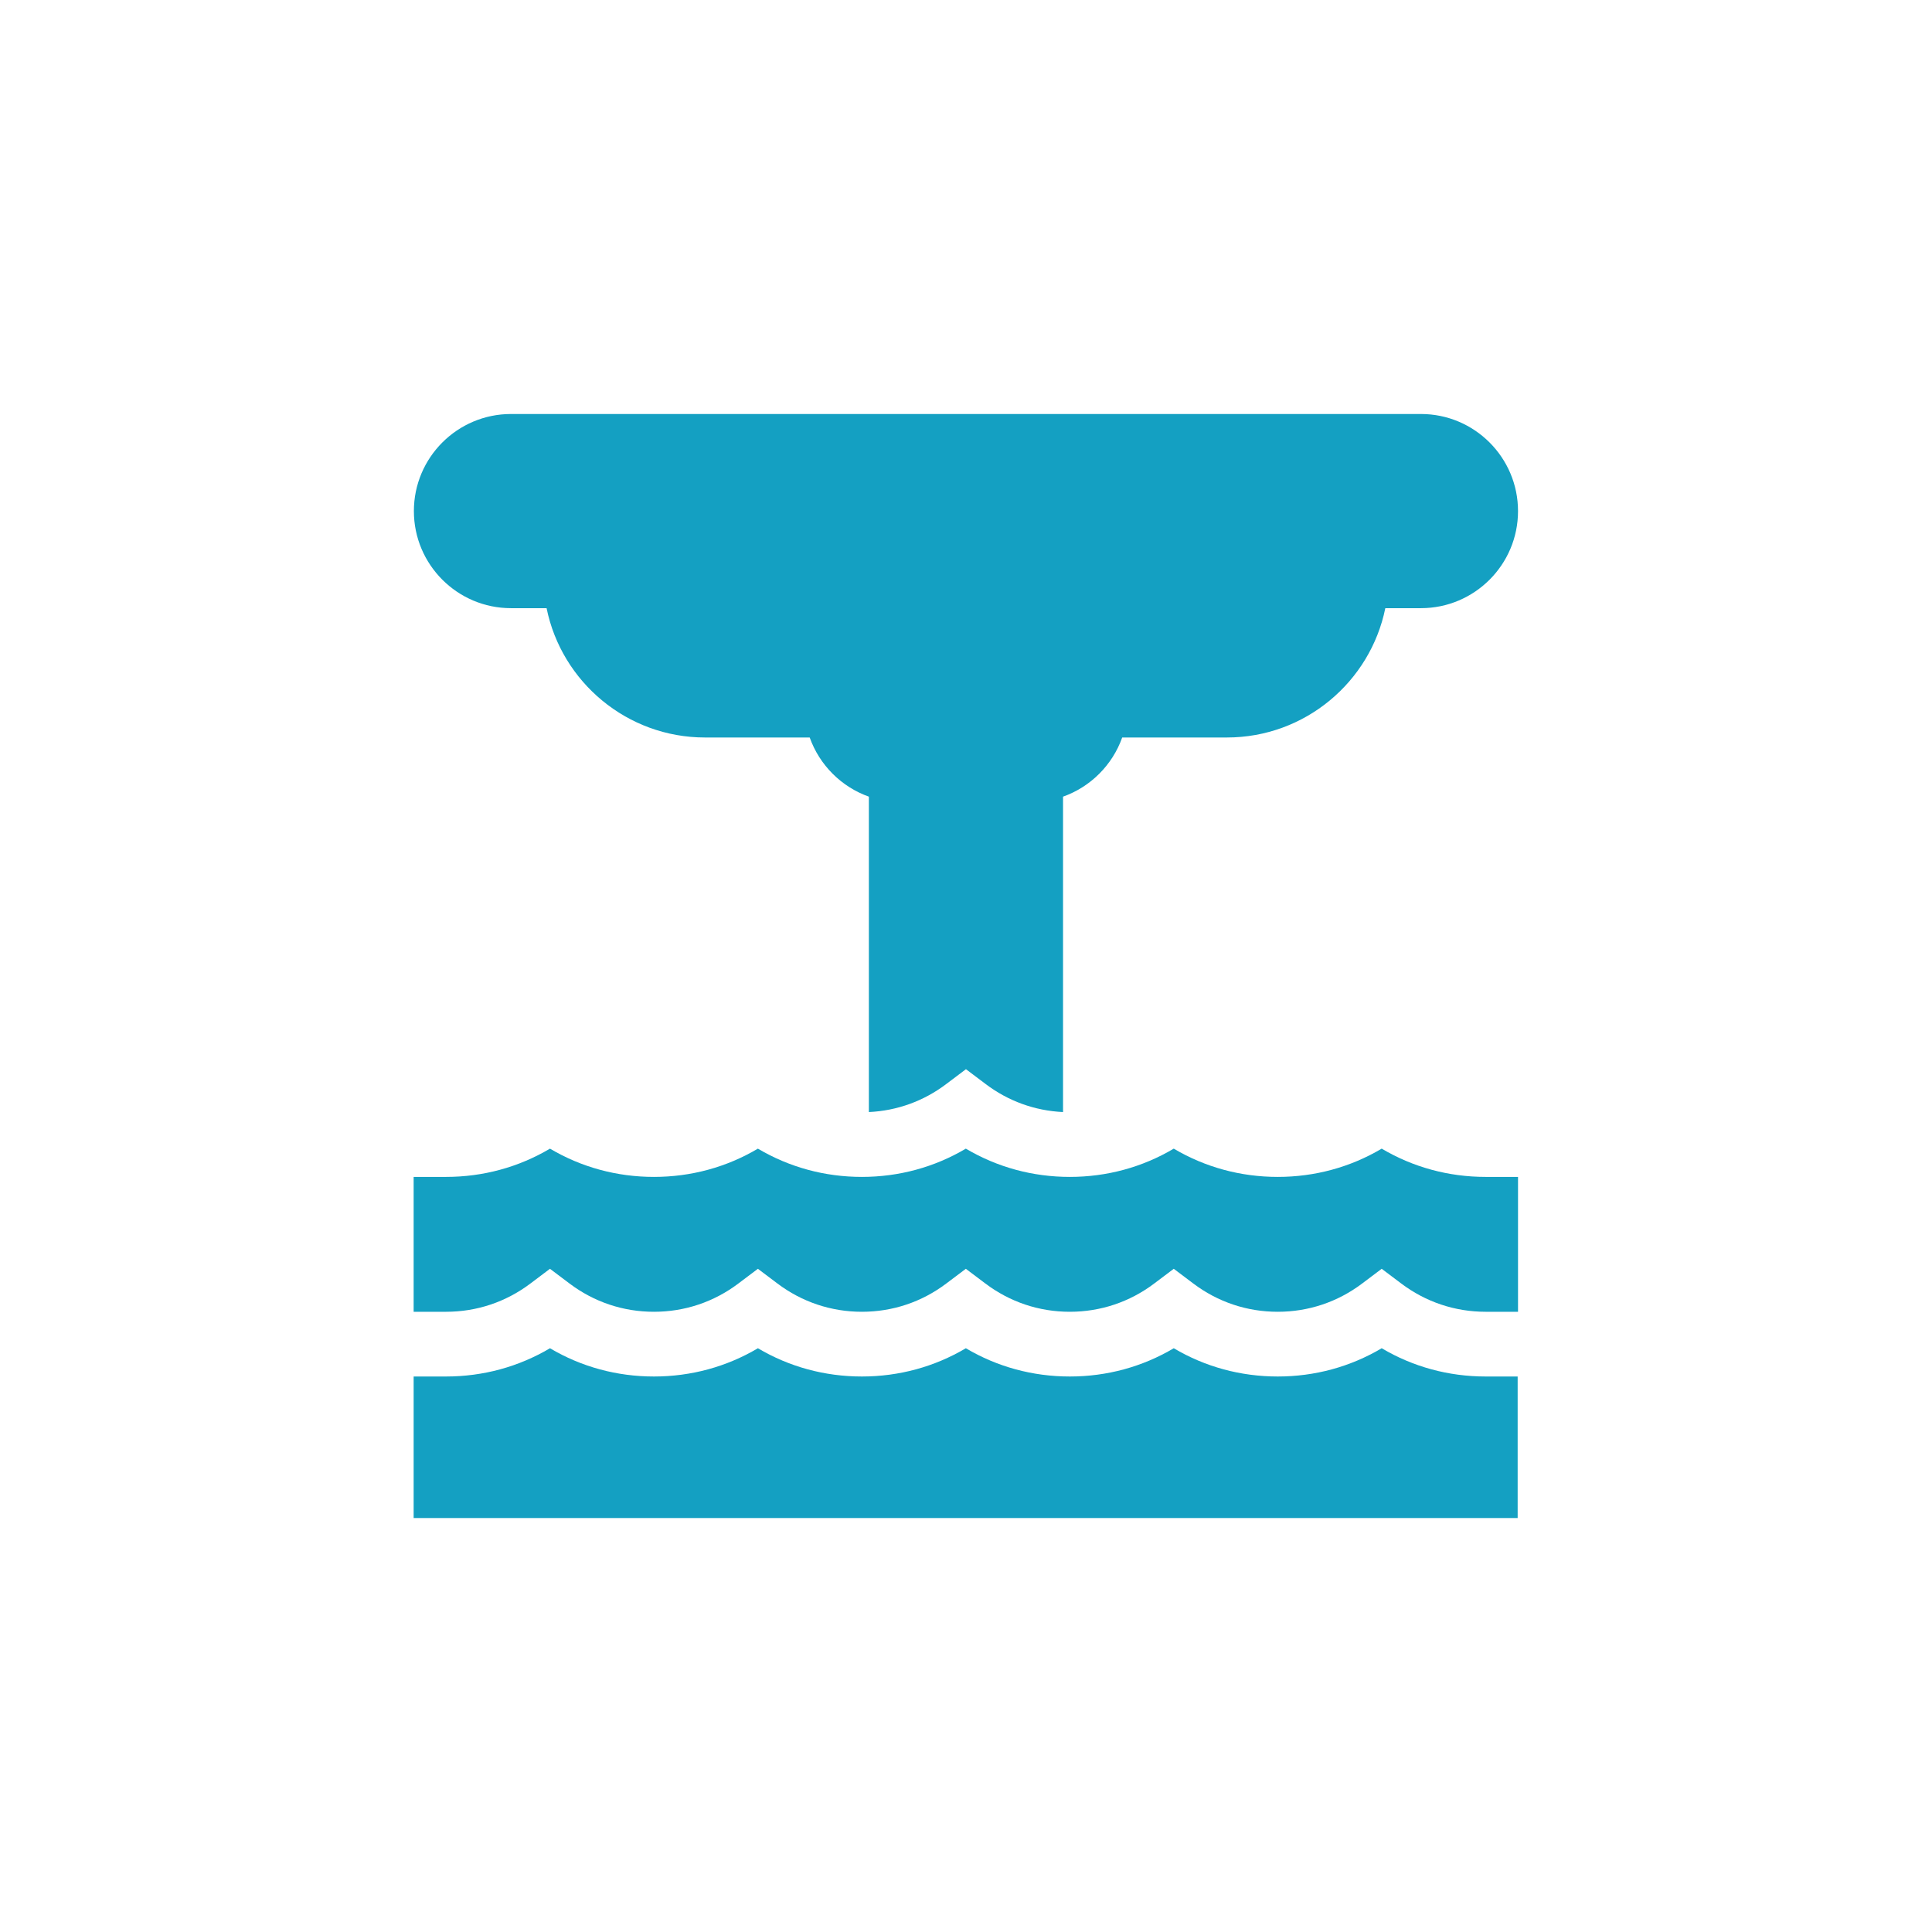
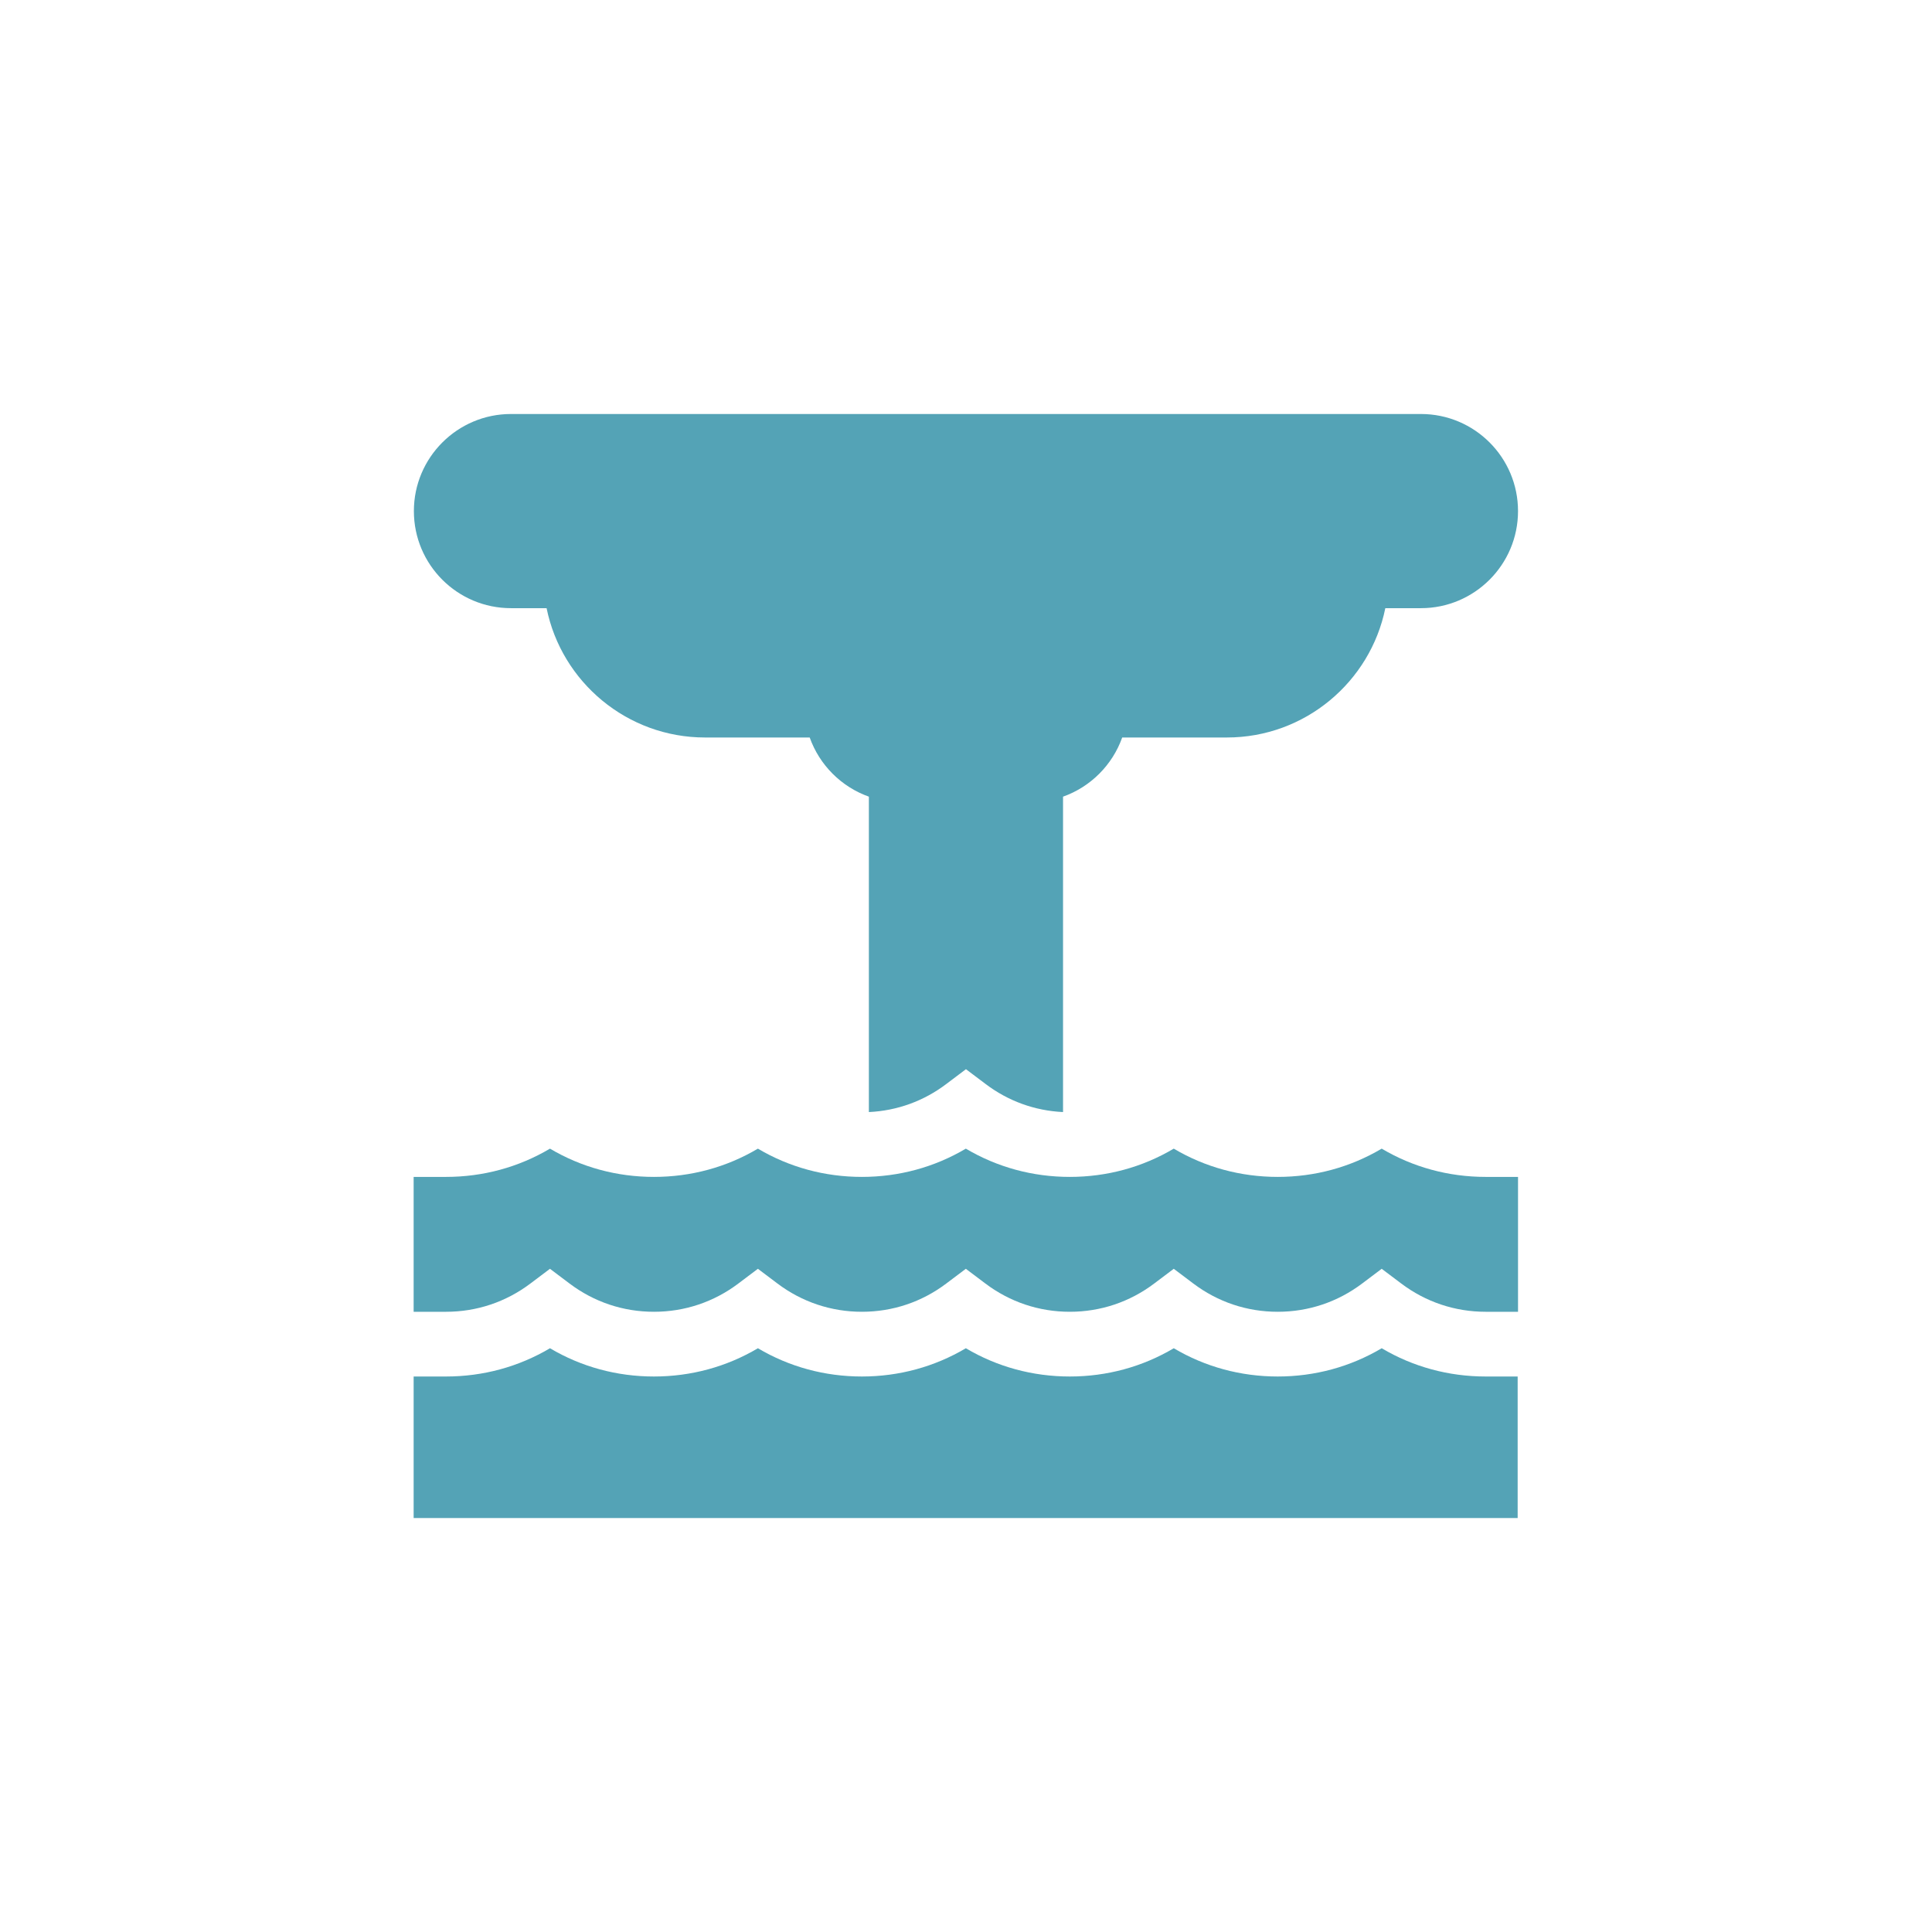
- <svg xmlns="http://www.w3.org/2000/svg" version="1.1" viewBox="0 0 16 16" width="12" height="12">
-   <g fill="none" fill-rule="evenodd">
-     <g id="geyser-s" fill-rule="nonzero">
-       <g id="geyser" transform="translate(3.4286 3.4286)" fill="#14A0C2">
-         <path id="Path" d="m8.339 0h-7.536c-0.443 0-0.804 0.36-0.804 0.804 0 0.443 0.36 0.804 0.804 0.804h0.295c0.124 0.611 0.666 1.071 1.312 1.071h0.867c0.081 0.228 0.262 0.409 0.49 0.49v2.612c0.234-0.011 0.455-0.091 0.642-0.233l0.162-0.122 0.162 0.122c0.187 0.142 0.408 0.222 0.642 0.233v-2.612c0.228-0.081 0.409-0.262 0.49-0.49h0.867c0.647 0 1.188-0.461 1.312-1.071h0.295c0.443 0 0.804-0.36 0.804-0.804 0-0.443-0.36-0.804-0.804-0.804z" />
-         <path id="Path" d="m8.875 6.318c-0.307 0-0.601-0.08-0.861-0.234-0.26 0.154-0.554 0.234-0.861 0.234-0.307 0-0.601-0.08-0.861-0.234-0.26 0.154-0.554 0.234-0.861 0.234-0.307 0-0.601-0.08-0.861-0.234-0.26 0.154-0.554 0.234-0.861 0.234-0.307 0-0.601-0.08-0.861-0.234-0.26 0.154-0.554 0.234-0.861 0.234-0.307 0-0.601-0.08-0.861-0.234-0.26 0.154-0.554 0.234-0.861 0.234h-0.268v1.117h0.268c0.255 0 0.496-0.081 0.699-0.234l0.162-0.122 0.162 0.122c0.203 0.153 0.444 0.234 0.699 0.234 0.255 0 0.496-0.081 0.699-0.234l0.162-0.122 0.162 0.122c0.203 0.153 0.445 0.234 0.699 0.234 0.255 0 0.496-0.081 0.699-0.234l0.162-0.122 0.162 0.122c0.203 0.153 0.444 0.234 0.699 0.234s0.496-0.081 0.699-0.234l0.162-0.122 0.162 0.122c0.203 0.153 0.444 0.234 0.699 0.234 0.255 0 0.496-0.081 0.699-0.234l0.162-0.122 0.162 0.122c0.203 0.153 0.445 0.234 0.699 0.234h0.268v-1.117h-0.268z" />
-         <path id="Path" d="m8.875 7.971c-0.307 0-0.601-0.08-0.861-0.234-0.26 0.154-0.554 0.234-0.861 0.234-0.307 0-0.601-0.08-0.861-0.234-0.26 0.154-0.554 0.234-0.861 0.234-0.307 0-0.601-0.08-0.861-0.234-0.26 0.154-0.554 0.234-0.861 0.234-0.307 0-0.601-0.08-0.861-0.234-0.26 0.154-0.554 0.234-0.861 0.234-0.307 0-0.601-0.08-0.861-0.234-0.26 0.154-0.554 0.234-0.861 0.234h-0.268v1.172h9.143v-1.172h-0.268z" />
-       </g>
-     </g>
+ <svg xmlns="http://www.w3.org/2000/svg" height="12" viewBox="0 0 16 16" width="12">
+   <g fill="#54a3b6" transform="translate(3.4286 3.4286)">
+     <path d="m8.339 0h-7.536c-.443 0-.804.36-.804.804s.36.804.804.804h.295c.124.611.666 1.071 1.312 1.071h.867c.081.228.262.409.49.49v2.612c.234-.011.455-.091.642-.233l.162-.122.162.122c.187.142.408.222.642.233v-2.612c.228-.081.409-.262.49-.49h.867c.647 0 1.188-.461 1.312-1.071h.295c.443 0 .804-.36.804-.804s-.36-.804-.804-.804z" />
+     <path d="m8.875 6.318c-.307 0-.601-.08-.861-.234-.26.154-.554.234-.861.234-.307 0-.601-.08-.861-.234-.26.154-.554.234-.861.234-.307 0-.601-.08-.861-.234-.26.154-.554.234-.861.234-.307 0-.601-.08-.861-.234-.26.154-.554.234-.861.234-.307 0-.601-.08-.861-.234-.26.154-.554.234-.861.234h-.268v1.117h.268c.255 0 .496-.081.699-.234l.162-.122.162.122c.203.153.444.234.699.234s.496-.081.699-.234l.162-.122.162.122c.203.153.445.234.699.234.255 0 .496-.081.699-.234l.162-.122.162.122c.203.153.444.234.699.234s.496-.081.699-.234l.162-.122.162.122c.203.153.444.234.699.234.255 0 .496-.081.699-.234l.162-.122.162.122c.203.153.445.234.699.234h.268v-1.117h-.268z" />
+     <path d="m8.875 7.971c-.307 0-.601-.08-.861-.234-.26.154-.554.234-.861.234-.307 0-.601-.08-.861-.234-.26.154-.554.234-.861.234-.307 0-.601-.08-.861-.234-.26.154-.554.234-.861.234-.307 0-.601-.08-.861-.234-.26.154-.554.234-.861.234-.307 0-.601-.08-.861-.234-.26.154-.554.234-.861.234h-.268v1.172h9.143v-1.172h-.268z" />
  </g>
</svg>
